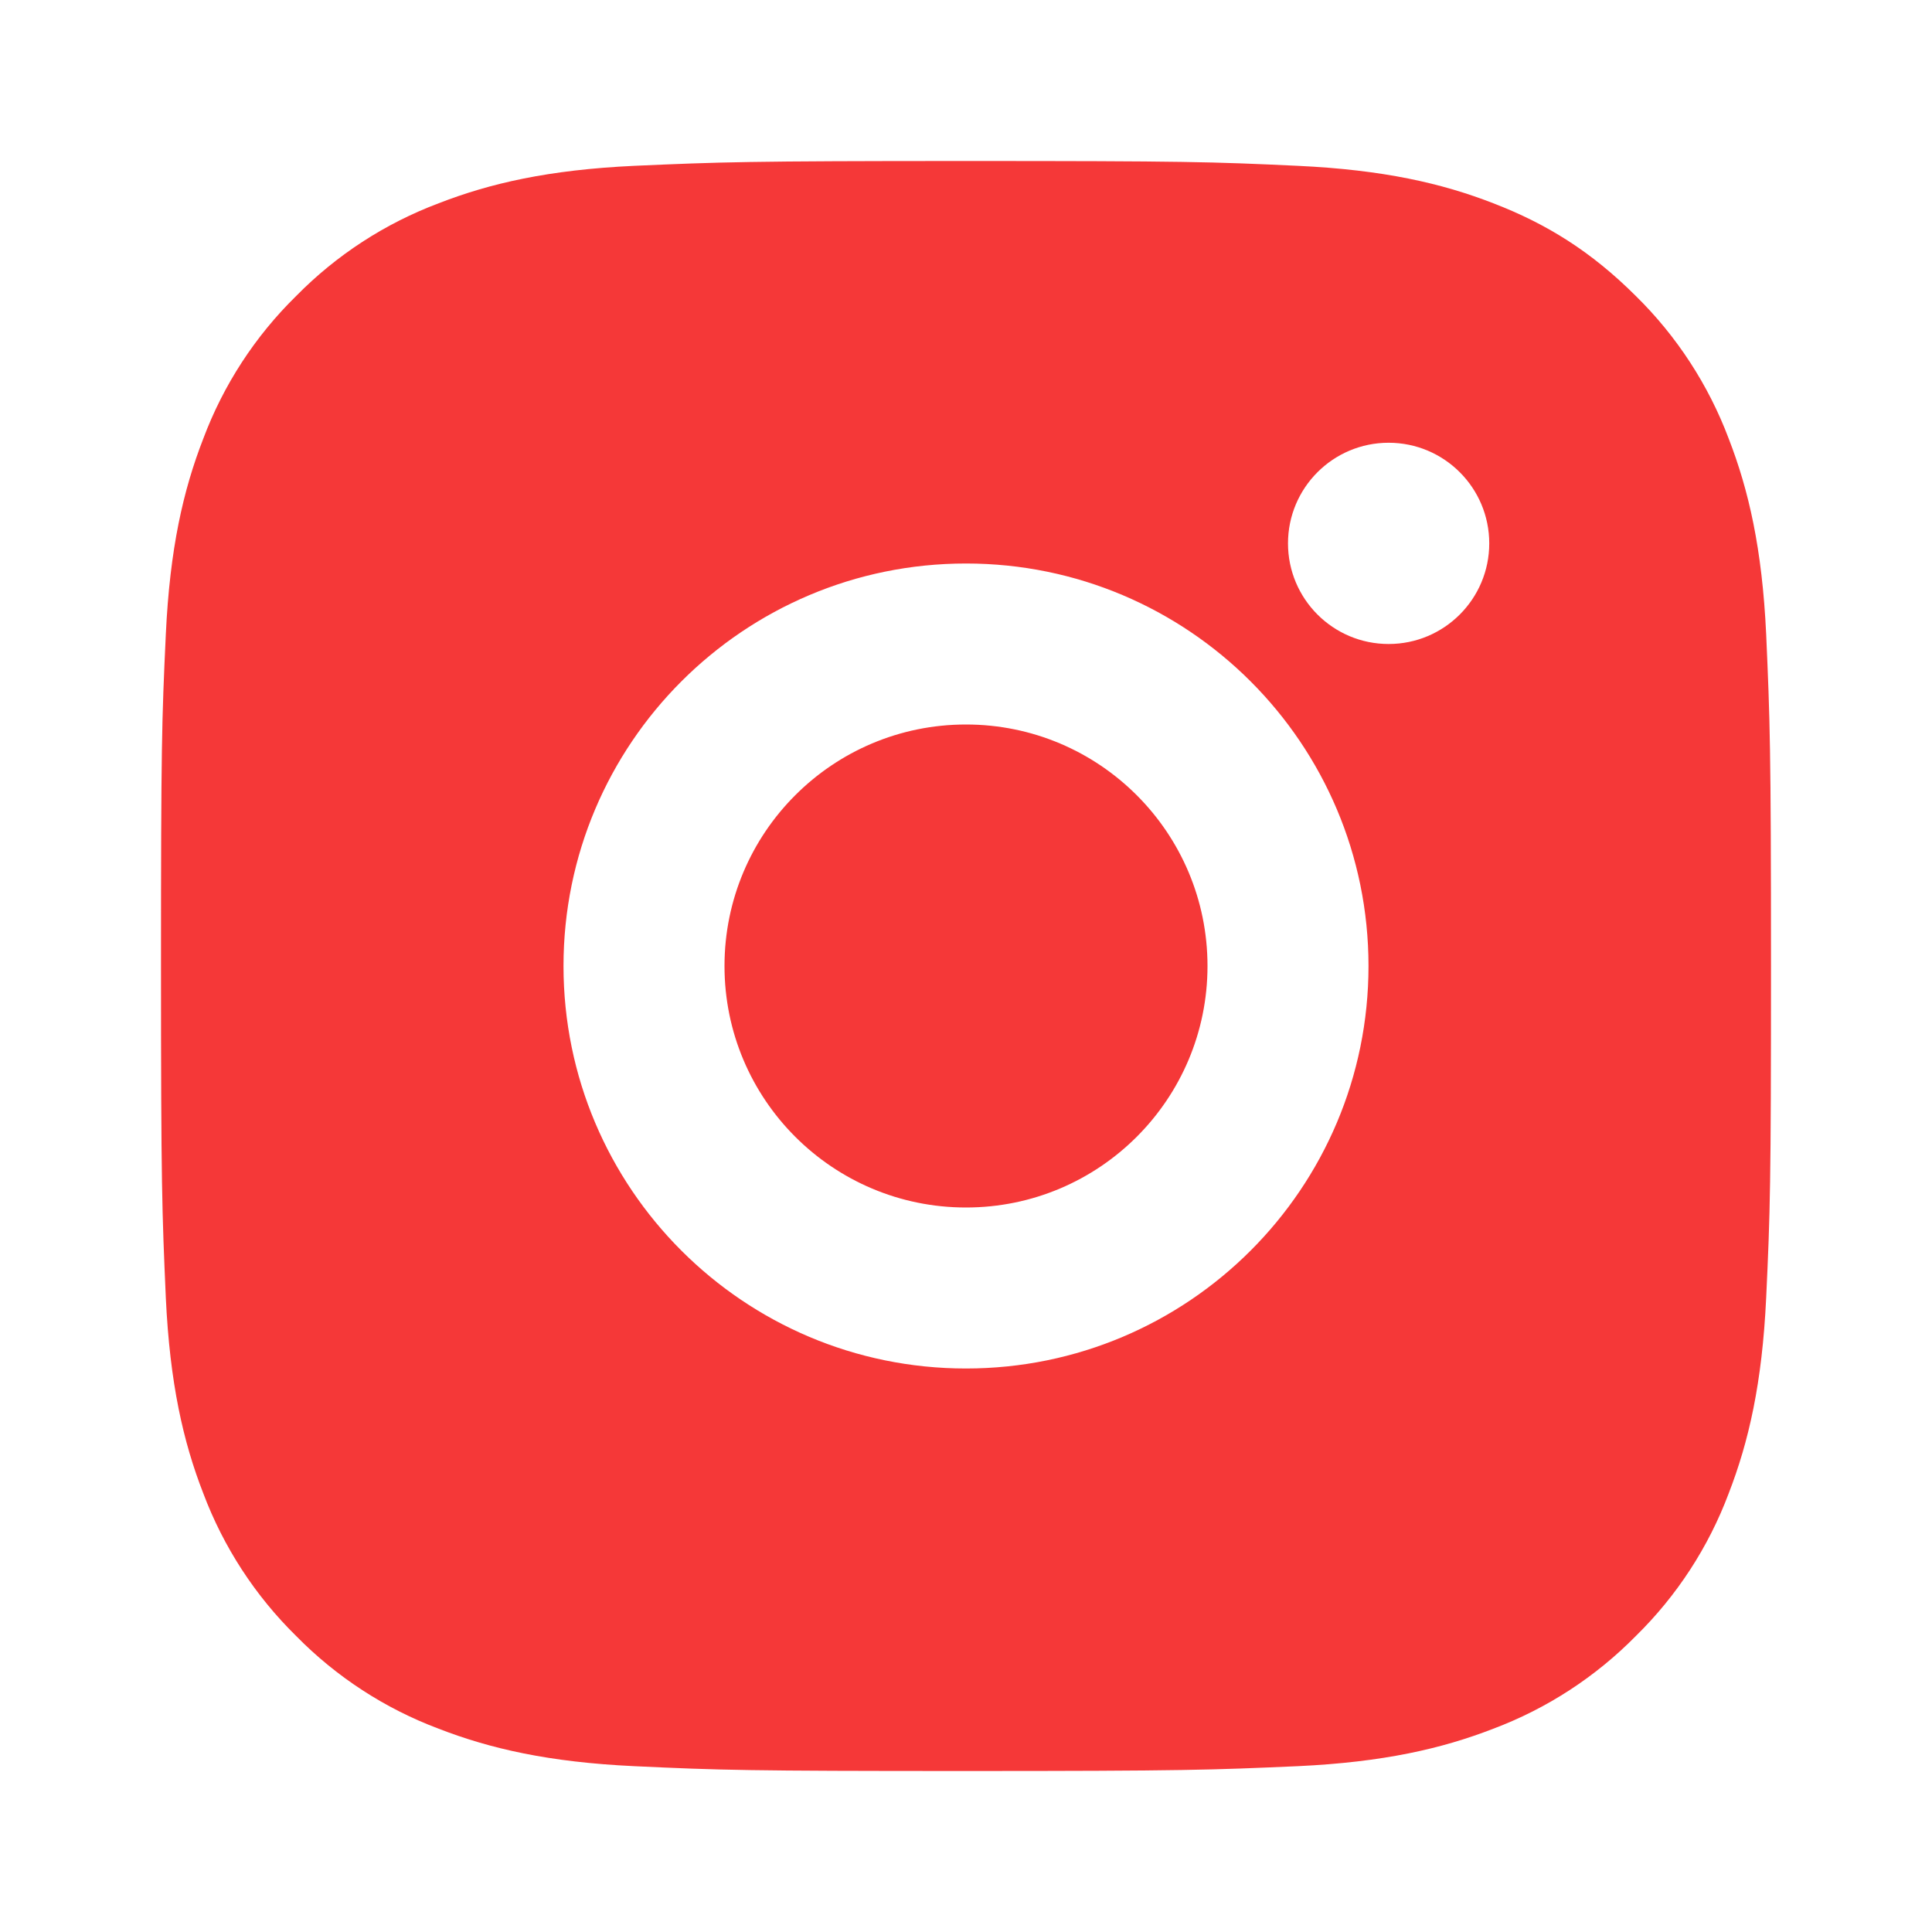
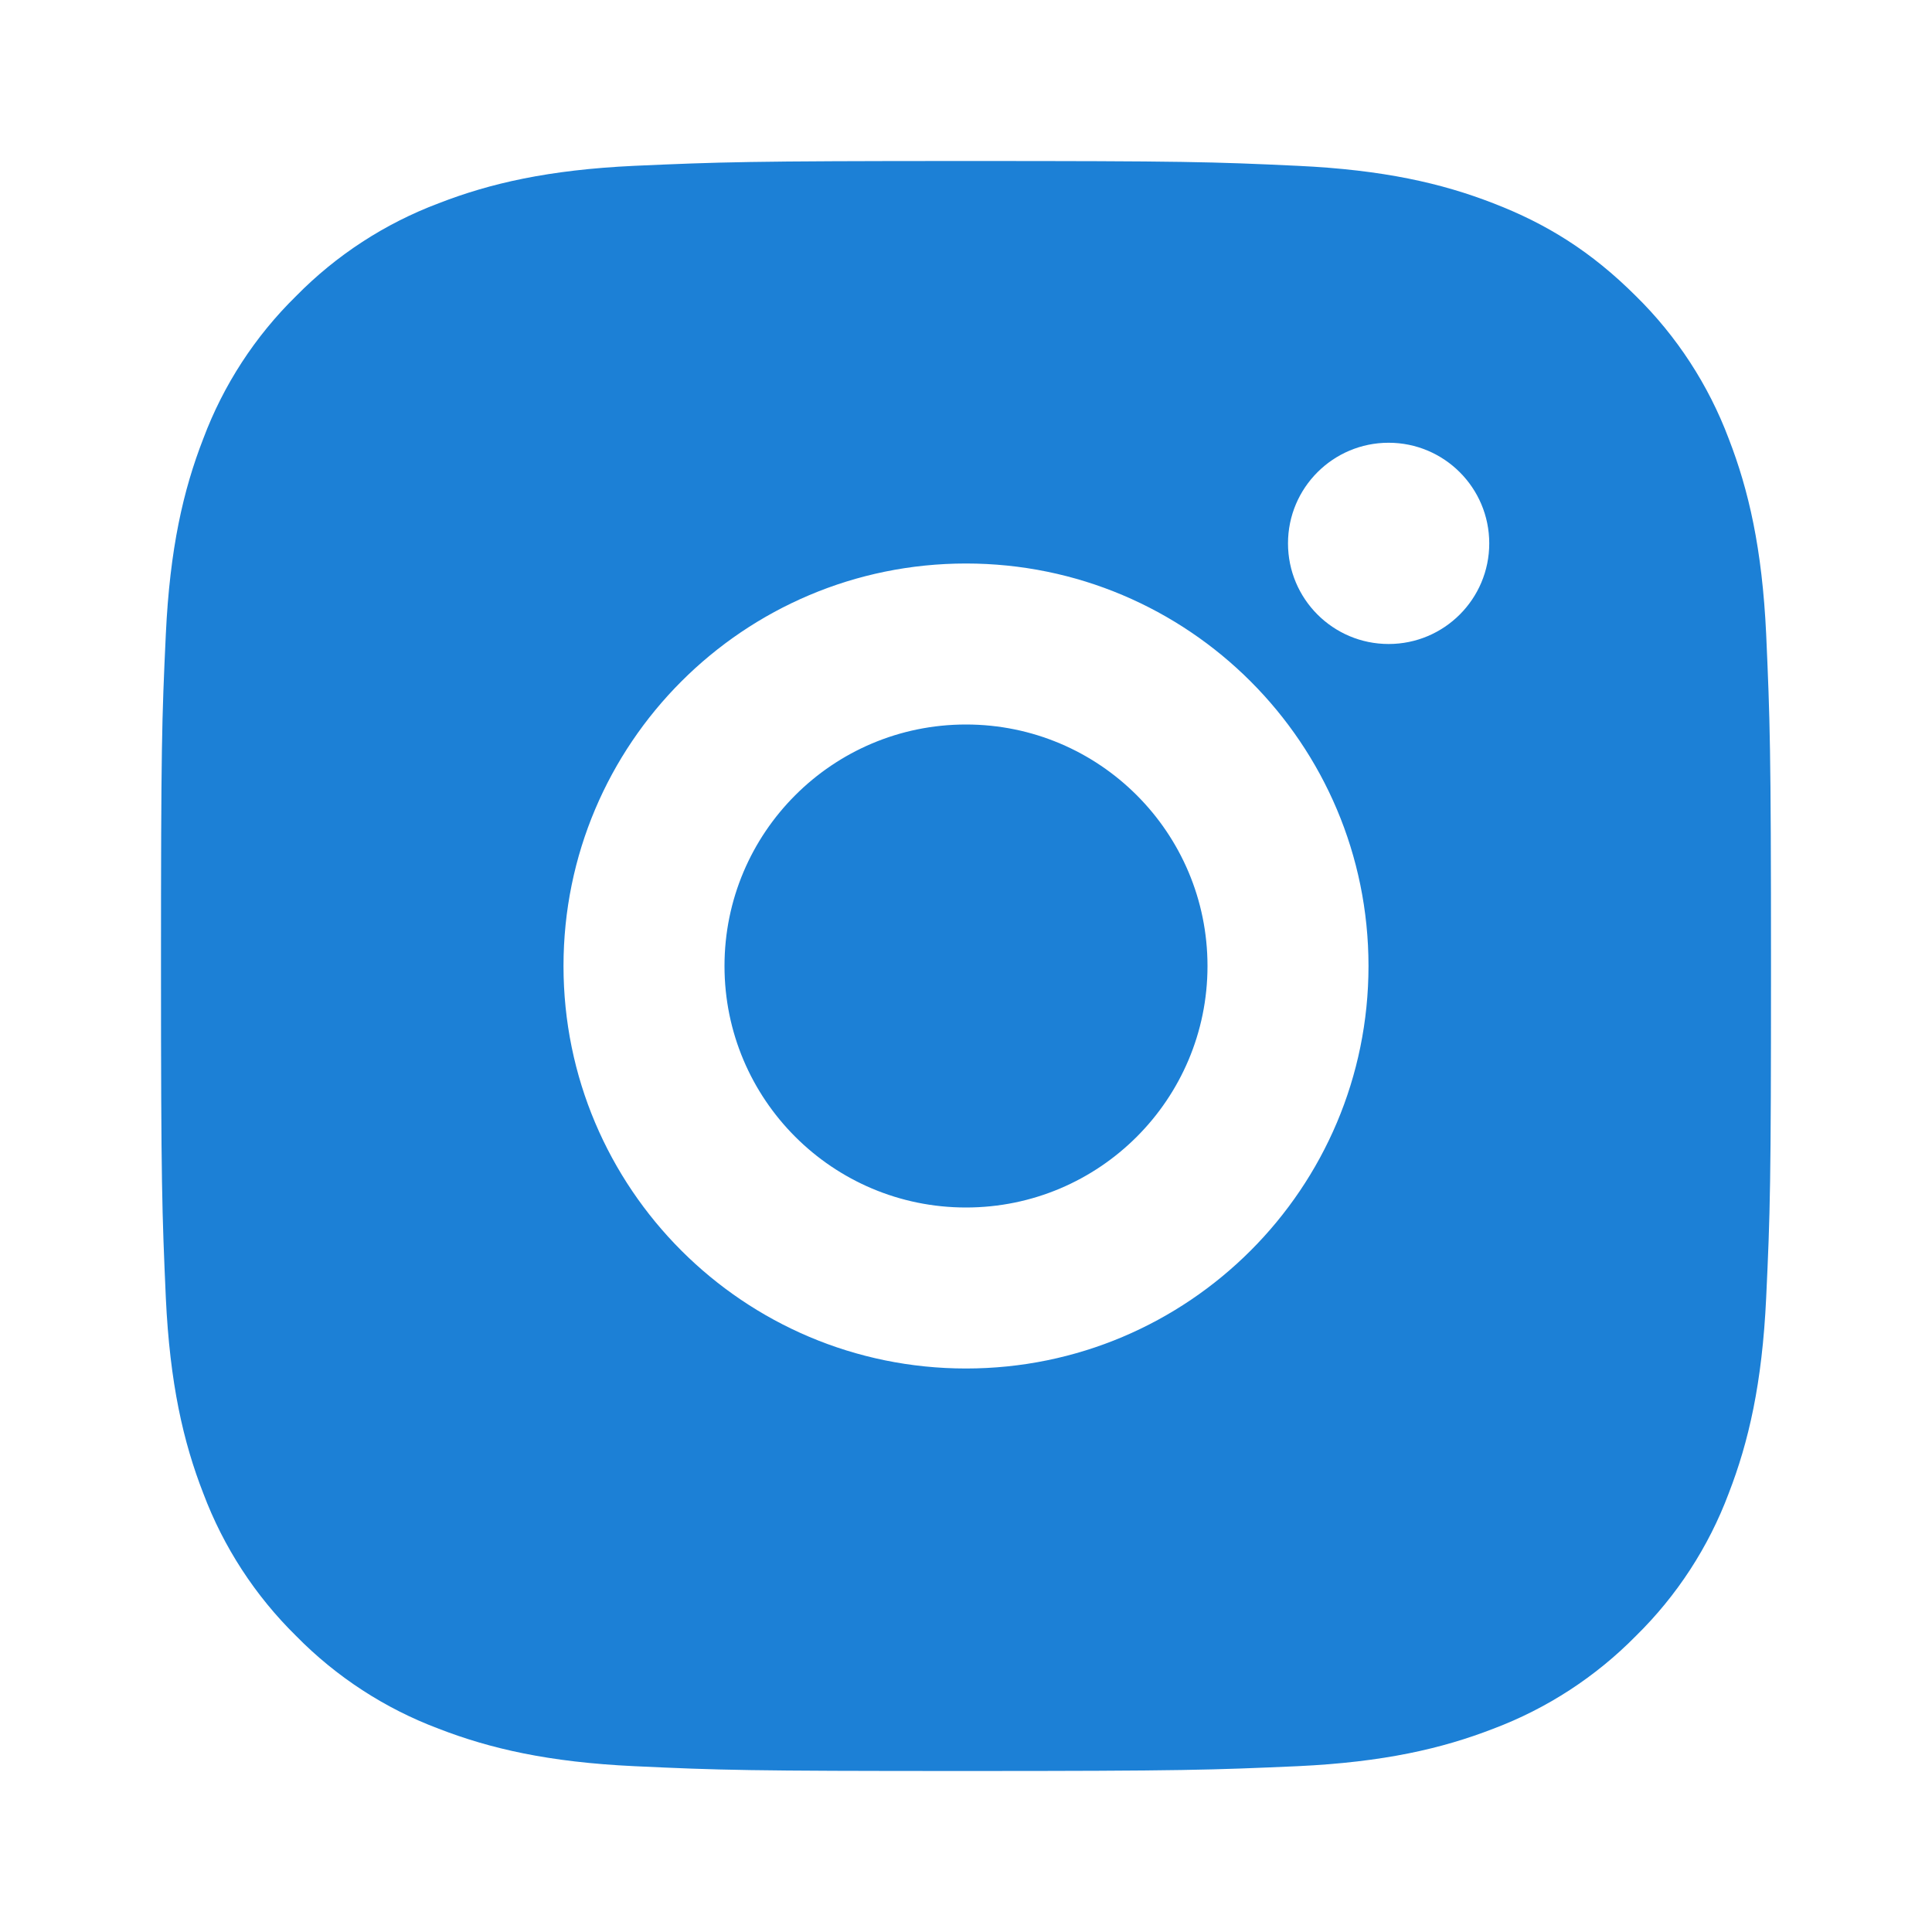
<svg xmlns="http://www.w3.org/2000/svg" viewBox="0 0 24 24" width="24" height="24">
  <path fill="none" d="M0 0h24v24H0z" />
-   <path d="M12 2c2.717 0 3.056.01 4.122.06 1.065.05 1.79.217 2.428.465.66.254 1.216.598 1.772 1.153a4.908 4.908 0 0 1 1.153 1.772c.247.637.415 1.363.465 2.428.047 1.066.06 1.405.06 4.122 0 2.717-.01 3.056-.06 4.122-.05 1.065-.218 1.79-.465 2.428a4.883 4.883 0 0 1-1.153 1.772 4.915 4.915 0 0 1-1.772 1.153c-.637.247-1.363.415-2.428.465-1.066.047-1.405.06-4.122.06-2.717 0-3.056-.01-4.122-.06-1.065-.05-1.79-.218-2.428-.465a4.89 4.89 0 0 1-1.772-1.153 4.904 4.904 0 0 1-1.153-1.772c-.248-.637-.415-1.363-.465-2.428C2.013 15.056 2 14.717 2 12c0-2.717.01-3.056.06-4.122.05-1.066.217-1.79.465-2.428a4.88 4.88 0 0 1 1.153-1.772A4.897 4.897 0 0 1 5.45 2.525c.638-.248 1.362-.415 2.428-.465C8.944 2.013 9.283 2 12 2zm0 5a5 5 0 1 0 0 10 5 5 0 0 0 0-10zm6.5-.25a1.25 1.25 0 0 0-2.5 0 1.25 1.25 0 0 0 2.5 0zM12 9a3 3 0 1 1 0 6 3 3 0 0 1 0-6z" fill="rgba(245,56,56,1)" />
+   <path d="M12 2c2.717 0 3.056.01 4.122.06 1.065.05 1.79.217 2.428.465.66.254 1.216.598 1.772 1.153a4.908 4.908 0 0 1 1.153 1.772c.247.637.415 1.363.465 2.428.047 1.066.06 1.405.06 4.122 0 2.717-.01 3.056-.06 4.122-.05 1.065-.218 1.79-.465 2.428a4.883 4.883 0 0 1-1.153 1.772 4.915 4.915 0 0 1-1.772 1.153c-.637.247-1.363.415-2.428.465-1.066.047-1.405.06-4.122.06-2.717 0-3.056-.01-4.122-.06-1.065-.05-1.79-.218-2.428-.465a4.89 4.89 0 0 1-1.772-1.153 4.904 4.904 0 0 1-1.153-1.772c-.248-.637-.415-1.363-.465-2.428C2.013 15.056 2 14.717 2 12c0-2.717.01-3.056.06-4.122.05-1.066.217-1.79.465-2.428a4.88 4.88 0 0 1 1.153-1.772A4.897 4.897 0 0 1 5.45 2.525c.638-.248 1.362-.415 2.428-.465C8.944 2.013 9.283 2 12 2zm0 5a5 5 0 1 0 0 10 5 5 0 0 0 0-10zm6.5-.25a1.25 1.25 0 0 0-2.5 0 1.25 1.25 0 0 0 2.5 0zM12 9a3 3 0 1 1 0 6 3 3 0 0 1 0-6z" fill="#1C80D6" />
</svg>
